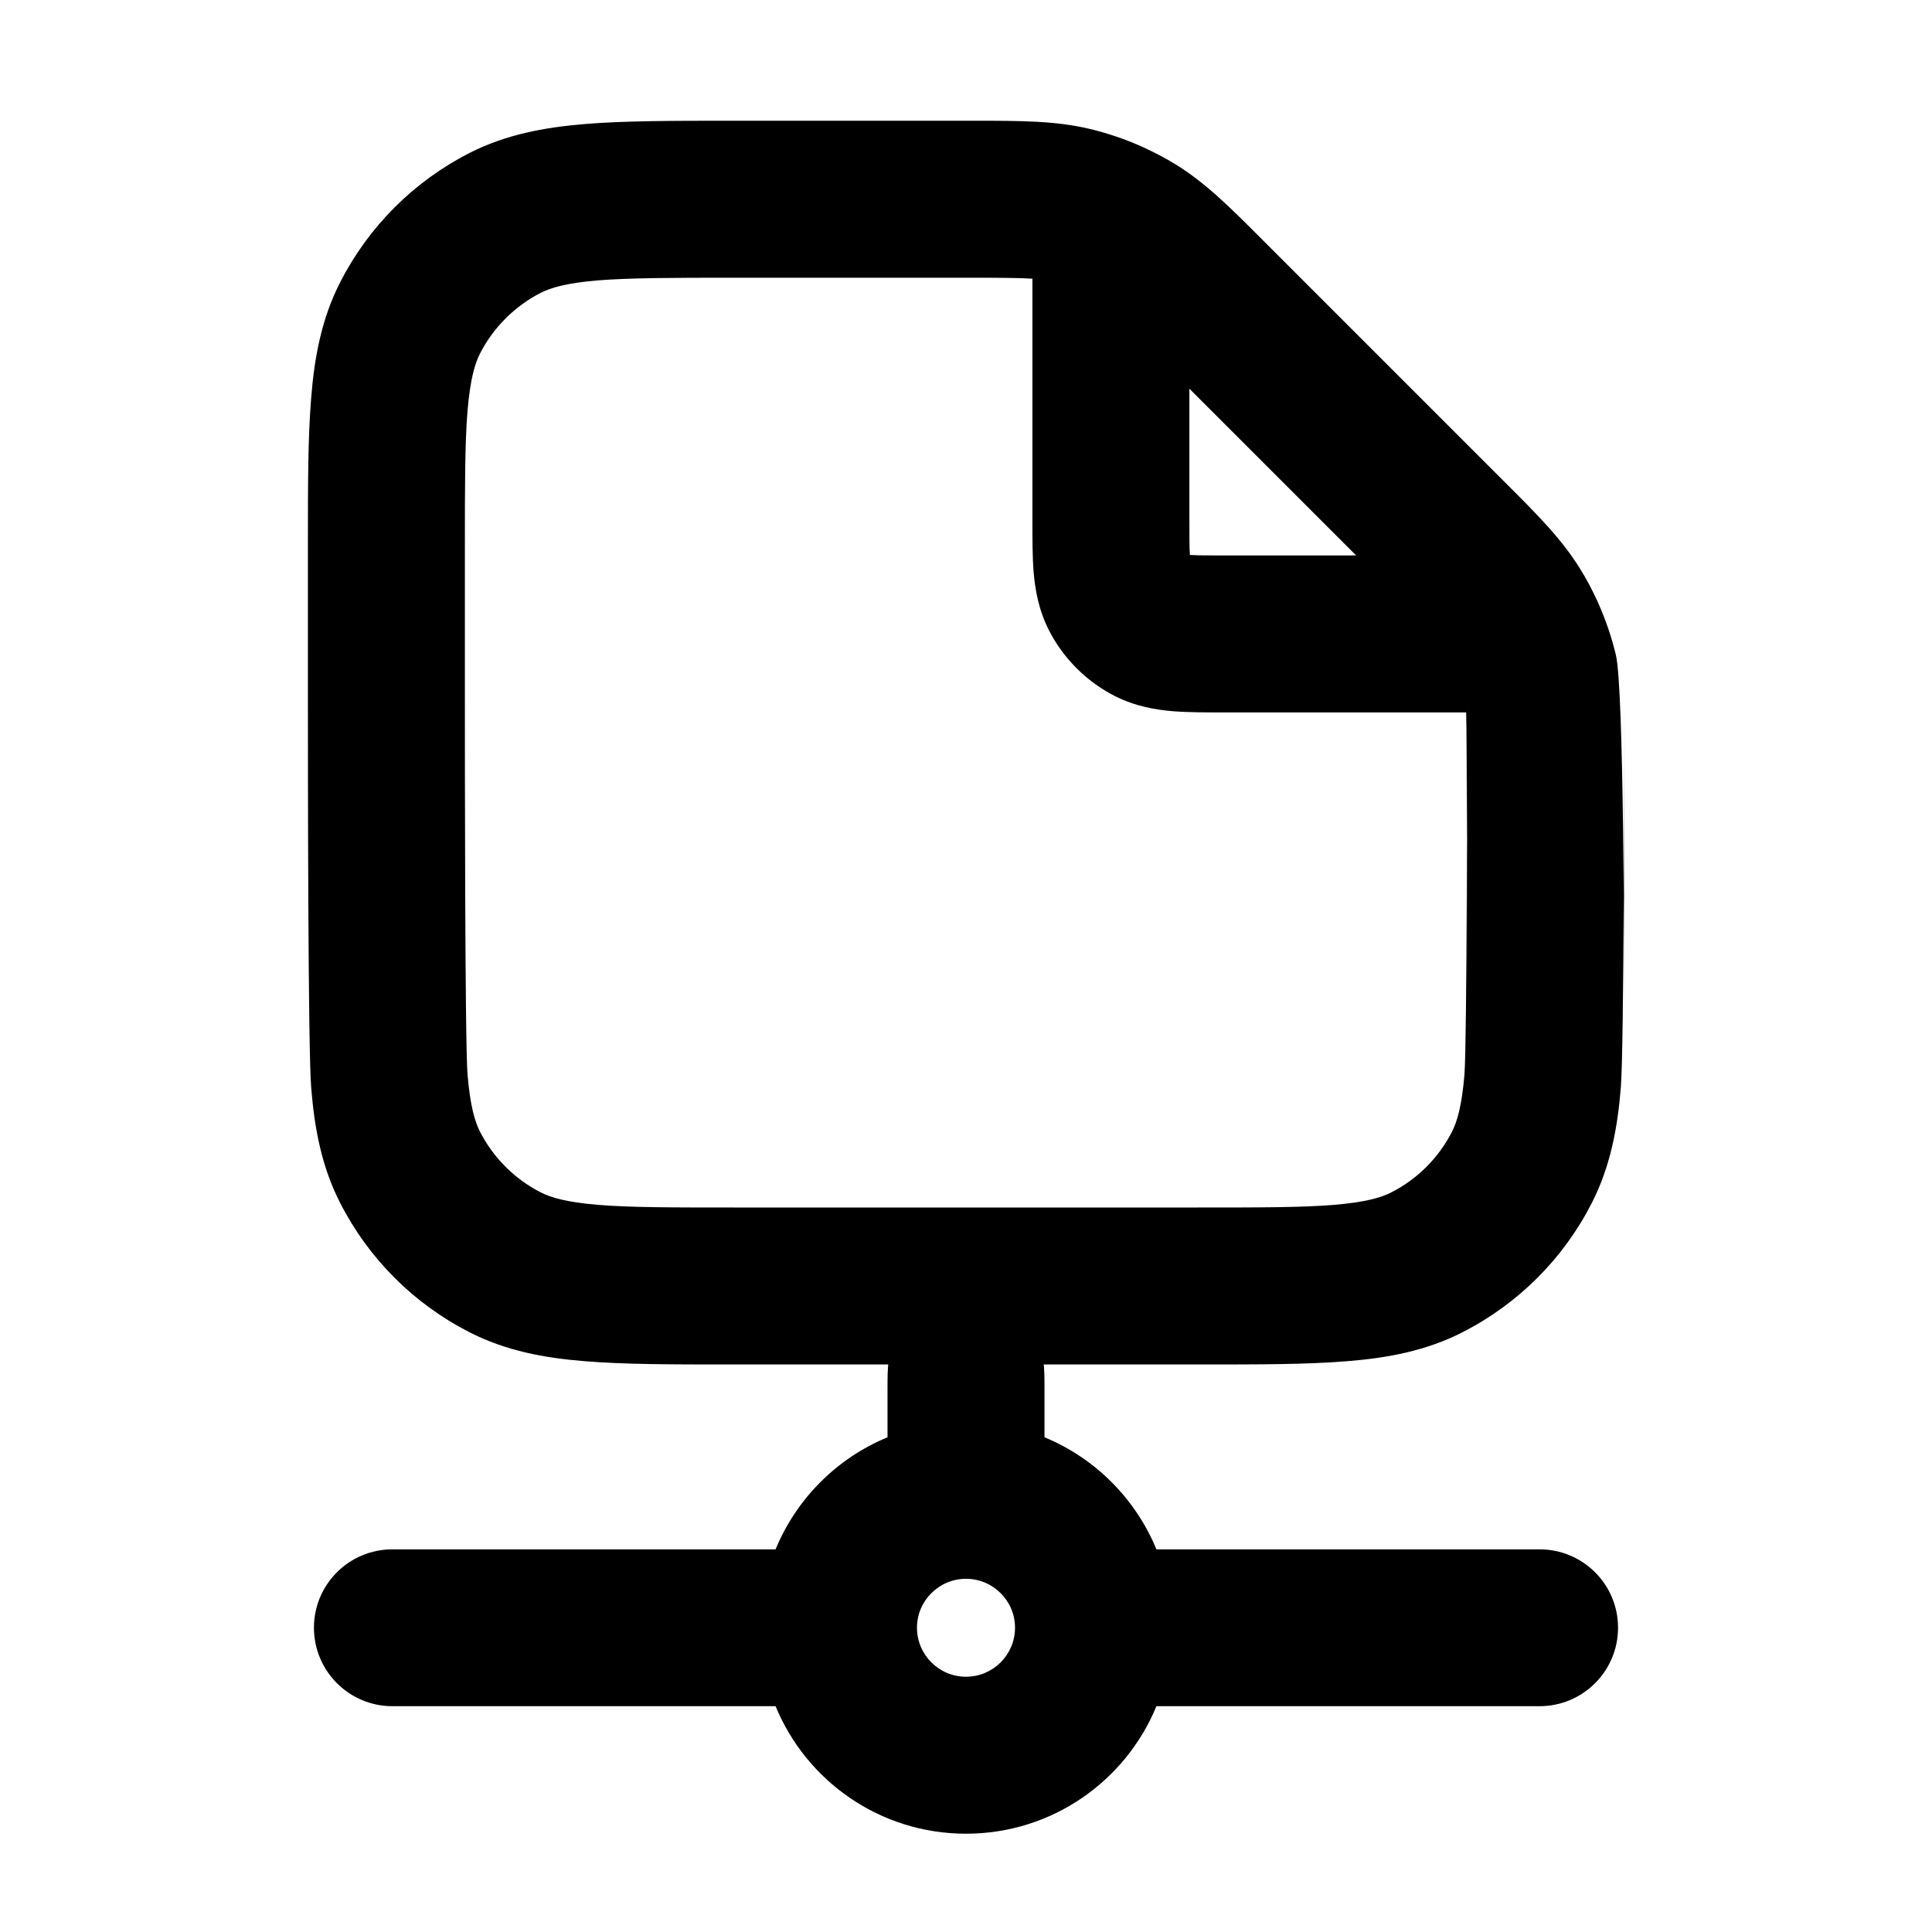
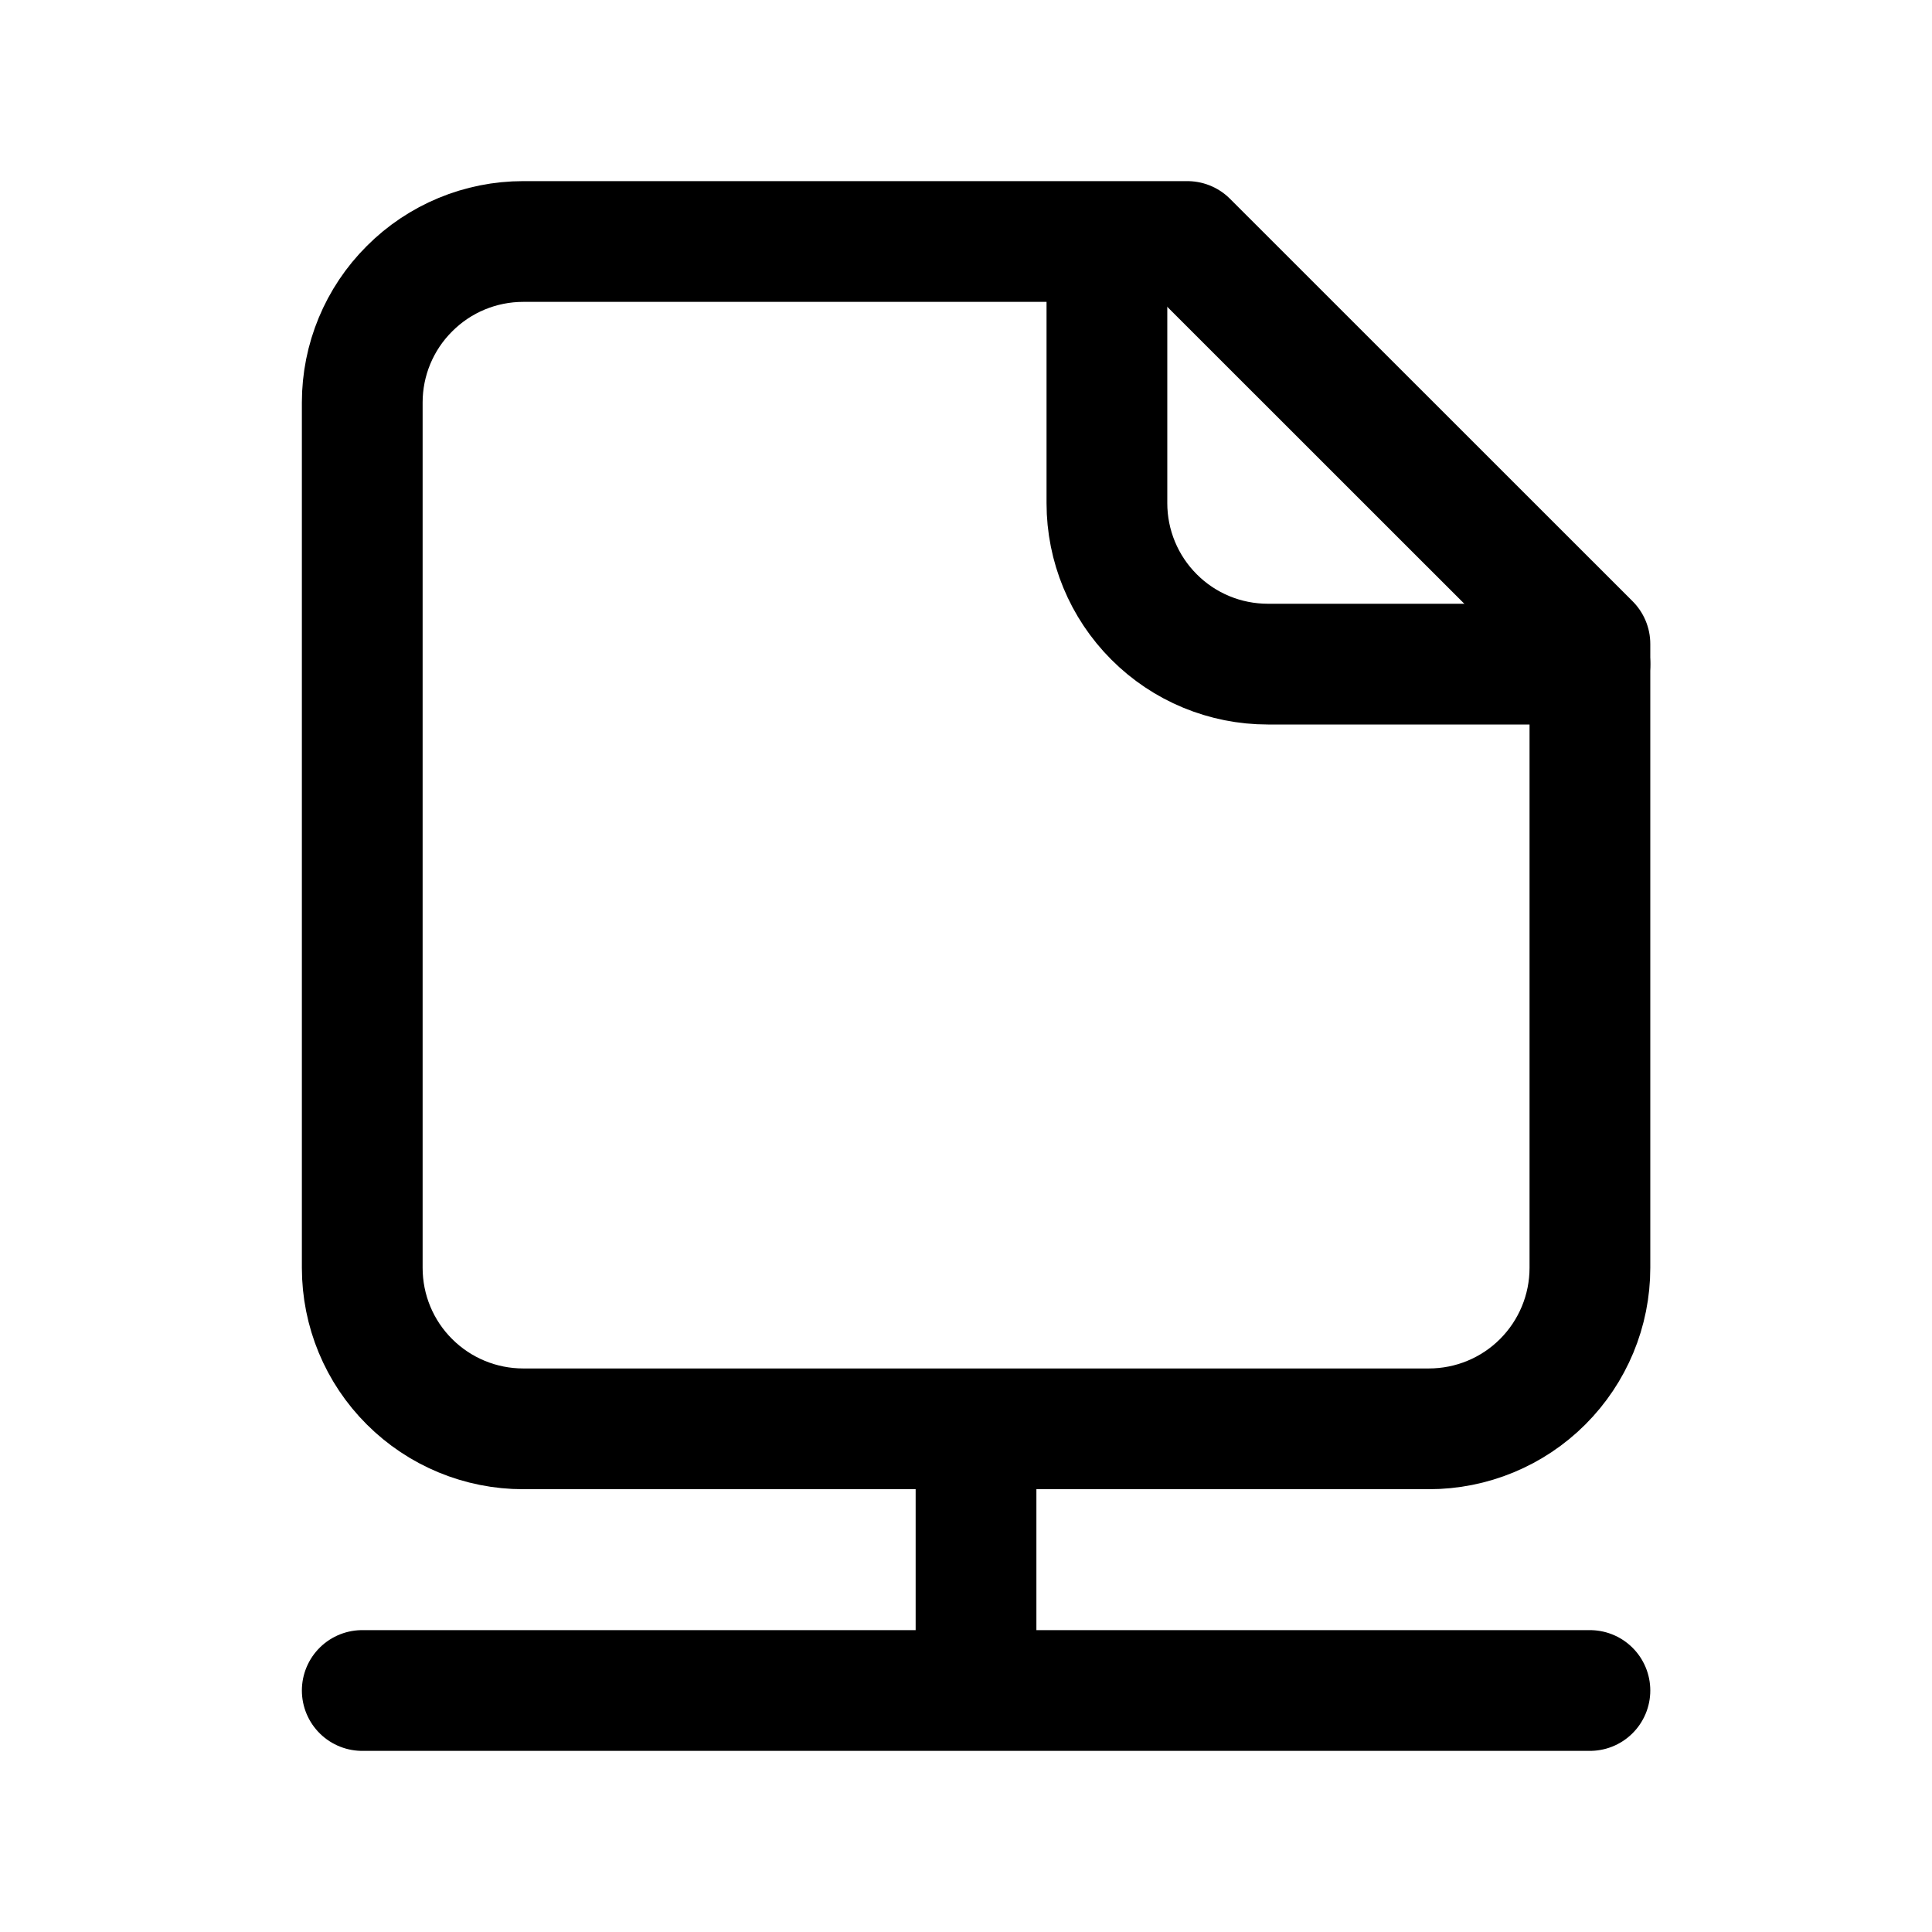
- <svg xmlns="http://www.w3.org/2000/svg" width="16" height="16" viewBox="0 0 16 16">
-   <path fill-rule="evenodd" clip-rule="evenodd" d="M8.55 2.308C8.443 2.301 8.284 2.3 8.007 2.3H6.08C5.565 2.3 5.218 2.301 4.951 2.322C4.691 2.344 4.564 2.382 4.478 2.425C4.262 2.536 4.086 2.712 3.975 2.928C3.932 3.014 3.894 3.141 3.872 3.401C3.85 3.668 3.85 4.015 3.85 4.53V5.77C3.85 6.285 3.85 8.632 3.872 8.899C3.894 9.159 3.932 9.287 3.975 9.372C4.086 9.589 4.262 9.764 4.478 9.875C4.564 9.918 4.691 9.956 4.951 9.978C5.218 10 5.565 10 6.08 10H9.92C10.435 10 10.782 10 11.049 9.978C11.309 9.956 11.437 9.918 11.522 9.875C11.739 9.764 11.914 9.589 12.025 9.372C12.068 9.287 12.106 9.159 12.128 8.899C12.149 8.632 12.15 6.285 12.15 5.77V8.443C12.15 8.166 12.149 6.007 12.142 5.9L10.14 5.9C9.989 5.9 9.84 5.9 9.713 5.89C9.573 5.878 9.404 5.851 9.232 5.764C8.997 5.644 8.806 5.453 8.686 5.218C8.599 5.046 8.572 4.877 8.56 4.737C8.55 4.61 8.55 4.461 8.55 4.31L8.55 2.308ZM9.454 1.213C9.316 1.152 9.173 1.103 9.026 1.068C8.743 1 8.449 1 8.071 1C8.05 1 8.029 1 8.007 1L6.053 1C5.572 1 5.172 1 4.845 1.027C4.504 1.055 4.187 1.115 3.888 1.267C3.427 1.502 3.052 1.877 2.817 2.338C2.664 2.637 2.604 2.955 2.577 3.295C2.55 3.622 2.55 4.022 2.55 4.504V5.797C2.55 6.278 2.55 8.678 2.577 9.005C2.604 9.346 2.664 9.663 2.817 9.962C3.052 10.423 3.427 10.798 3.888 11.033C4.187 11.186 4.504 11.246 4.845 11.273C5.172 11.3 5.572 11.3 6.053 11.3H8H9.947C10.428 11.3 10.828 11.3 11.155 11.273C11.495 11.246 11.813 11.186 12.112 11.033C12.573 10.798 12.948 10.423 13.183 9.962C13.335 9.663 13.396 9.346 13.423 9.005C13.45 8.678 13.45 6.278 13.45 5.797V8.443C13.45 8.421 13.45 8.4 13.45 8.379C13.45 8.001 13.45 5.707 13.382 5.424C13.347 5.277 13.298 5.134 13.237 4.997C13.233 4.986 13.228 4.976 13.223 4.966C13.183 4.88 13.139 4.796 13.089 4.716C12.937 4.467 12.729 4.259 12.461 3.992C12.446 3.977 12.431 3.962 12.416 3.947L10.503 2.034C10.488 2.019 10.473 2.004 10.458 1.989C10.191 1.721 9.983 1.513 9.735 1.361C9.654 1.311 9.57 1.267 9.484 1.227C9.474 1.222 9.464 1.217 9.454 1.213ZM9.85 3.219V4.29C9.85 4.44 9.85 4.531 9.854 4.596C9.919 4.6 10.01 4.6 10.16 4.6H11.231L9.85 3.219Z" />
-   <path fill-rule="evenodd" clip-rule="evenodd" d="M8 11C8.65 11 8.65 11.141 8.65 11.5V11.903C9.069 12.076 9.404 12.411 9.577 12.831H12.75C13.109 12.831 13.4 13.121 13.4 13.48C13.4 13.839 13.109 14.13 12.75 14.13H9.577C9.322 14.75 8.712 15.186 8 15.186C7.288 15.186 6.678 14.75 6.423 14.13H3.25C2.891 14.13 2.6 13.839 2.6 13.48C2.6 13.121 2.891 12.831 3.25 12.831H6.423C6.596 12.411 6.931 12.076 7.35 11.903C7.35 11.903 7.35 11.859 7.35 11.5C7.35 11.141 7.35 11 8 11ZM8 13.075C7.776 13.075 7.594 13.257 7.594 13.48C7.594 13.704 7.776 13.886 8 13.886C8.224 13.886 8.406 13.704 8.406 13.48C8.406 13.257 8.224 13.075 8 13.075Z" />
+ <svg xmlns="http://www.w3.org/2000/svg" width="16" height="16" viewBox="0 0 16 16" fill="none">
+   <path d="M8.083 11.833H4.333C3.98 11.833 3.641 11.693 3.391 11.443C3.14 11.193 3 10.854 3 10.5L3 3.333C3 2.98 3.14 2.641 3.391 2.391C3.641 2.14 3.98 2 4.333 2H9.833L13.167 5.333L13.167 10.5C13.167 10.854 13.026 11.193 12.776 11.443C12.526 11.693 12.187 11.833 11.833 11.833H8.083ZM8.083 11.833V14M8.083 14H3M8.083 14H13.167" stroke="currentColor" stroke-linecap="round" stroke-linejoin="round" />
+   <path d="M9.167 2.5V4.167C9.167 4.52 9.307 4.859 9.557 5.109C9.807 5.36 10.146 5.5 10.5 5.5H13.167" stroke="currentColor" stroke-linecap="round" stroke-linejoin="round" />
</svg>
